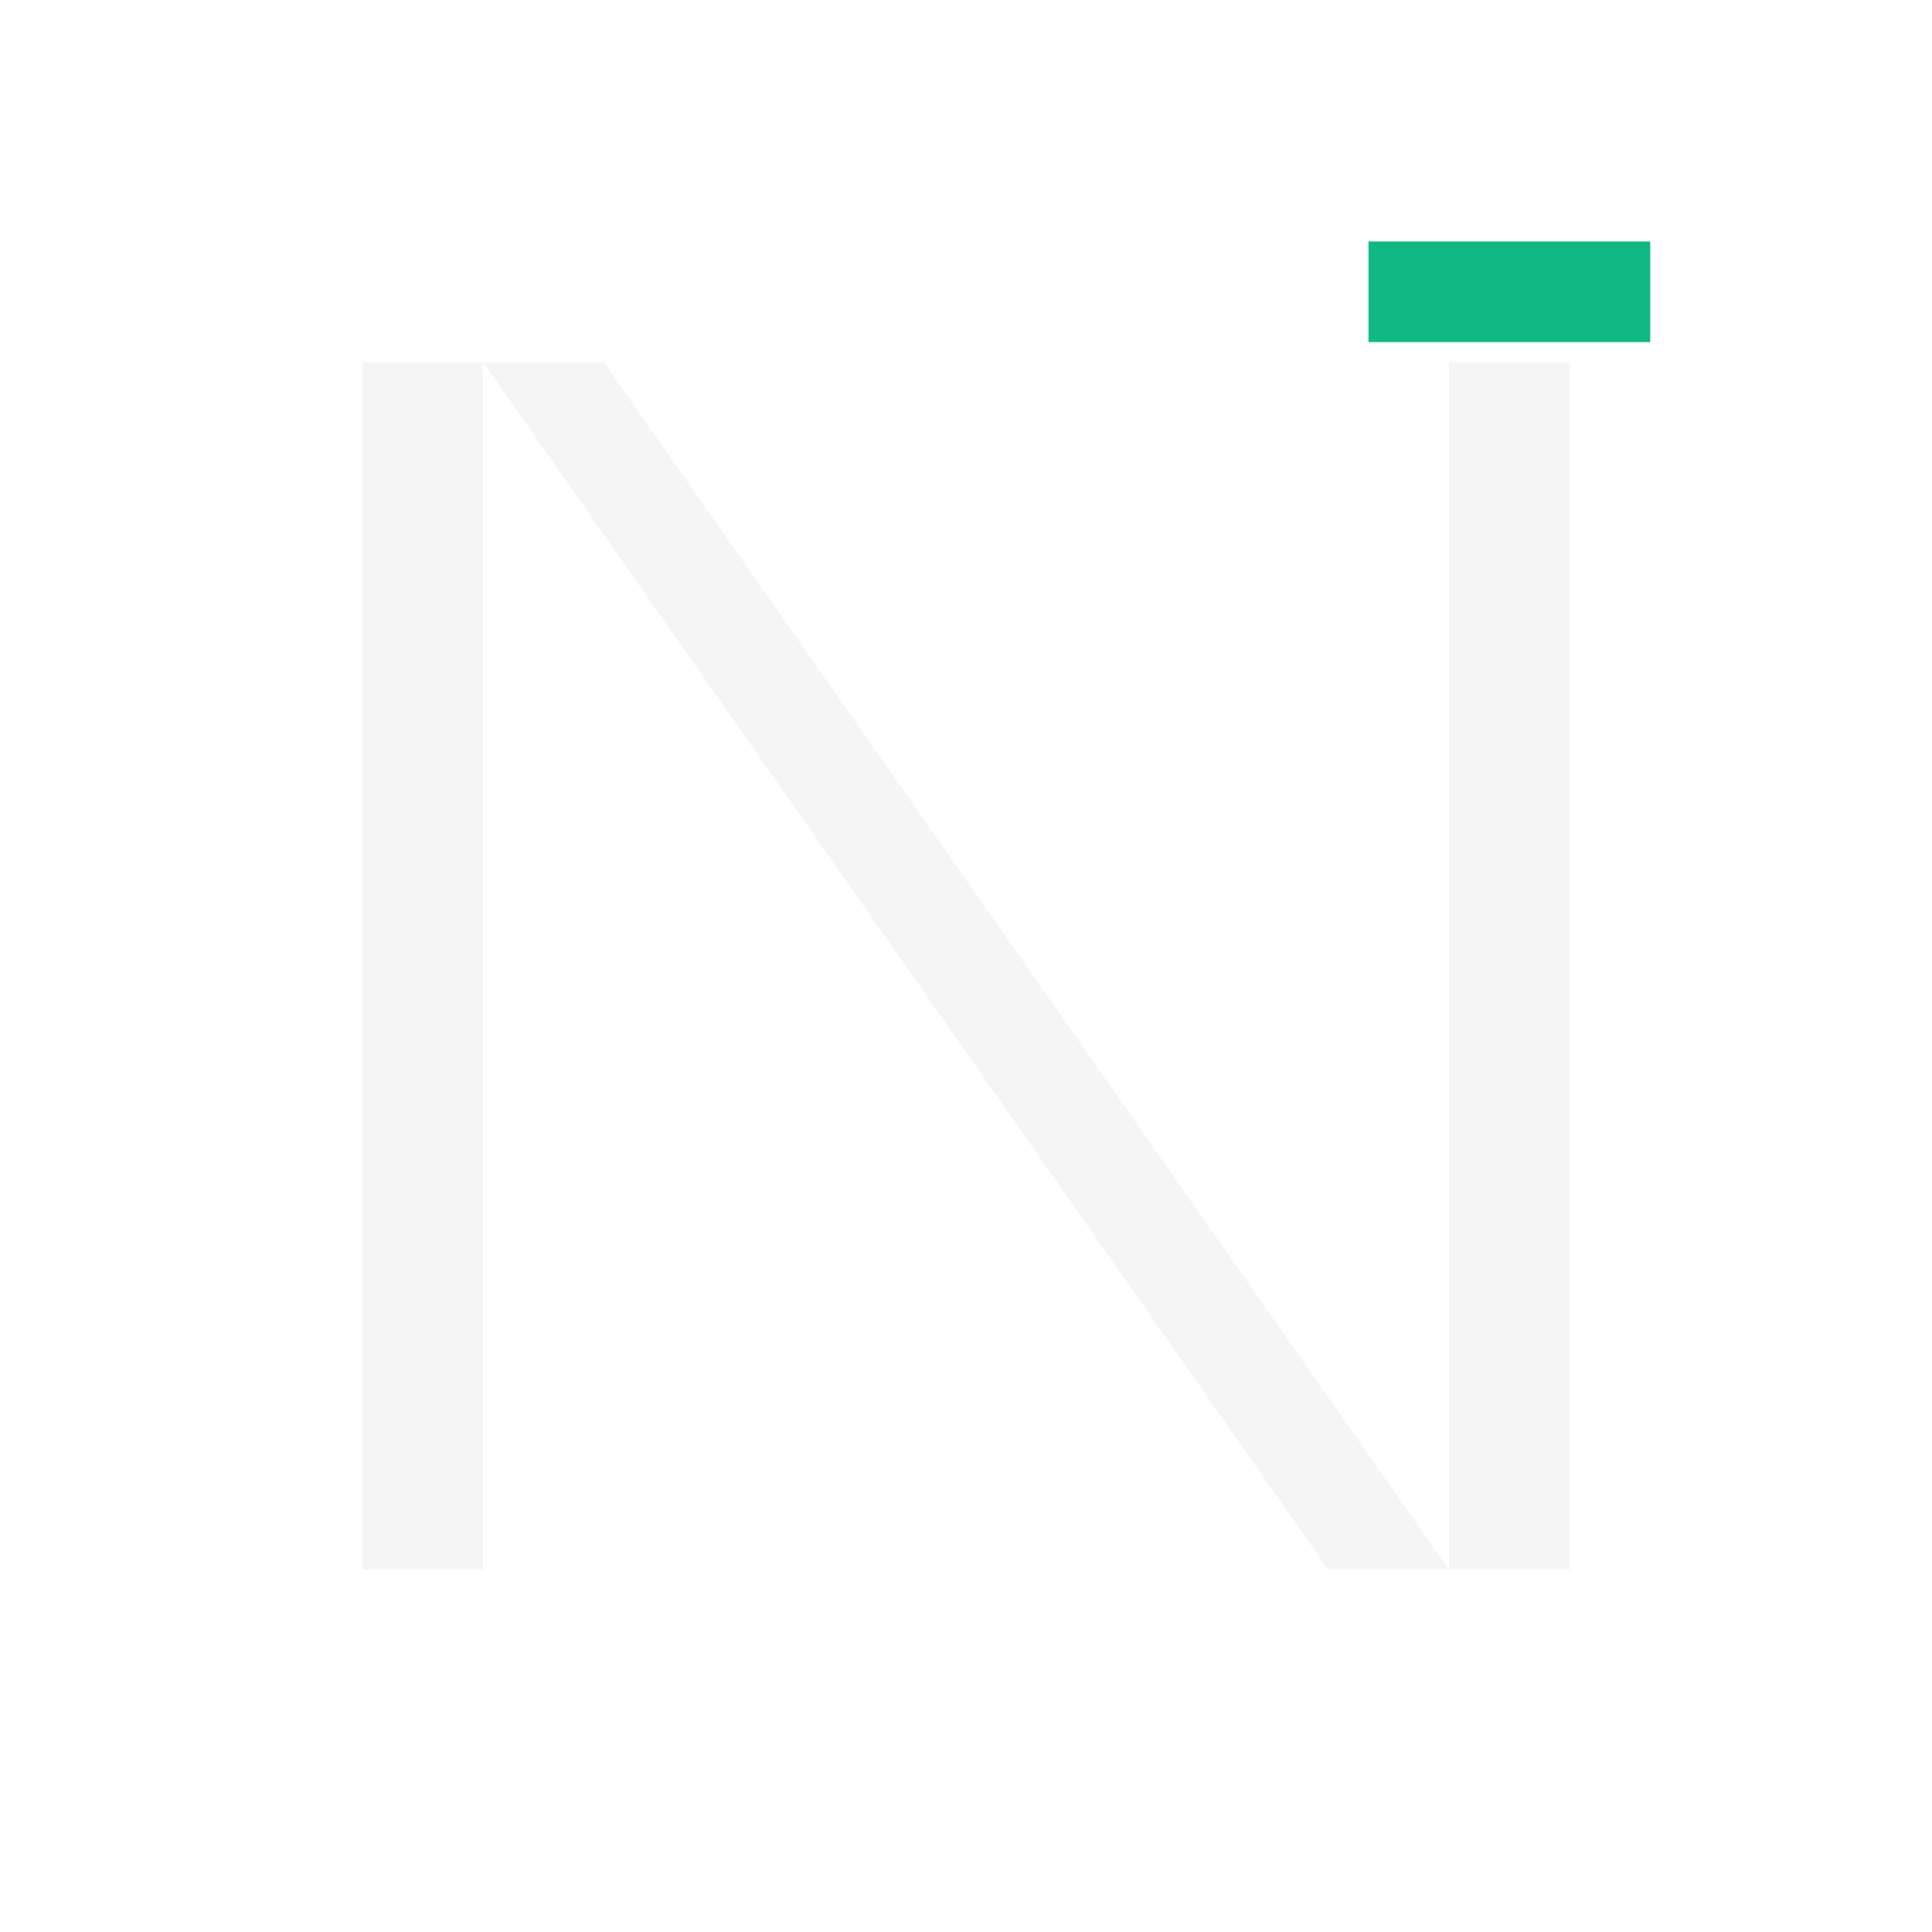
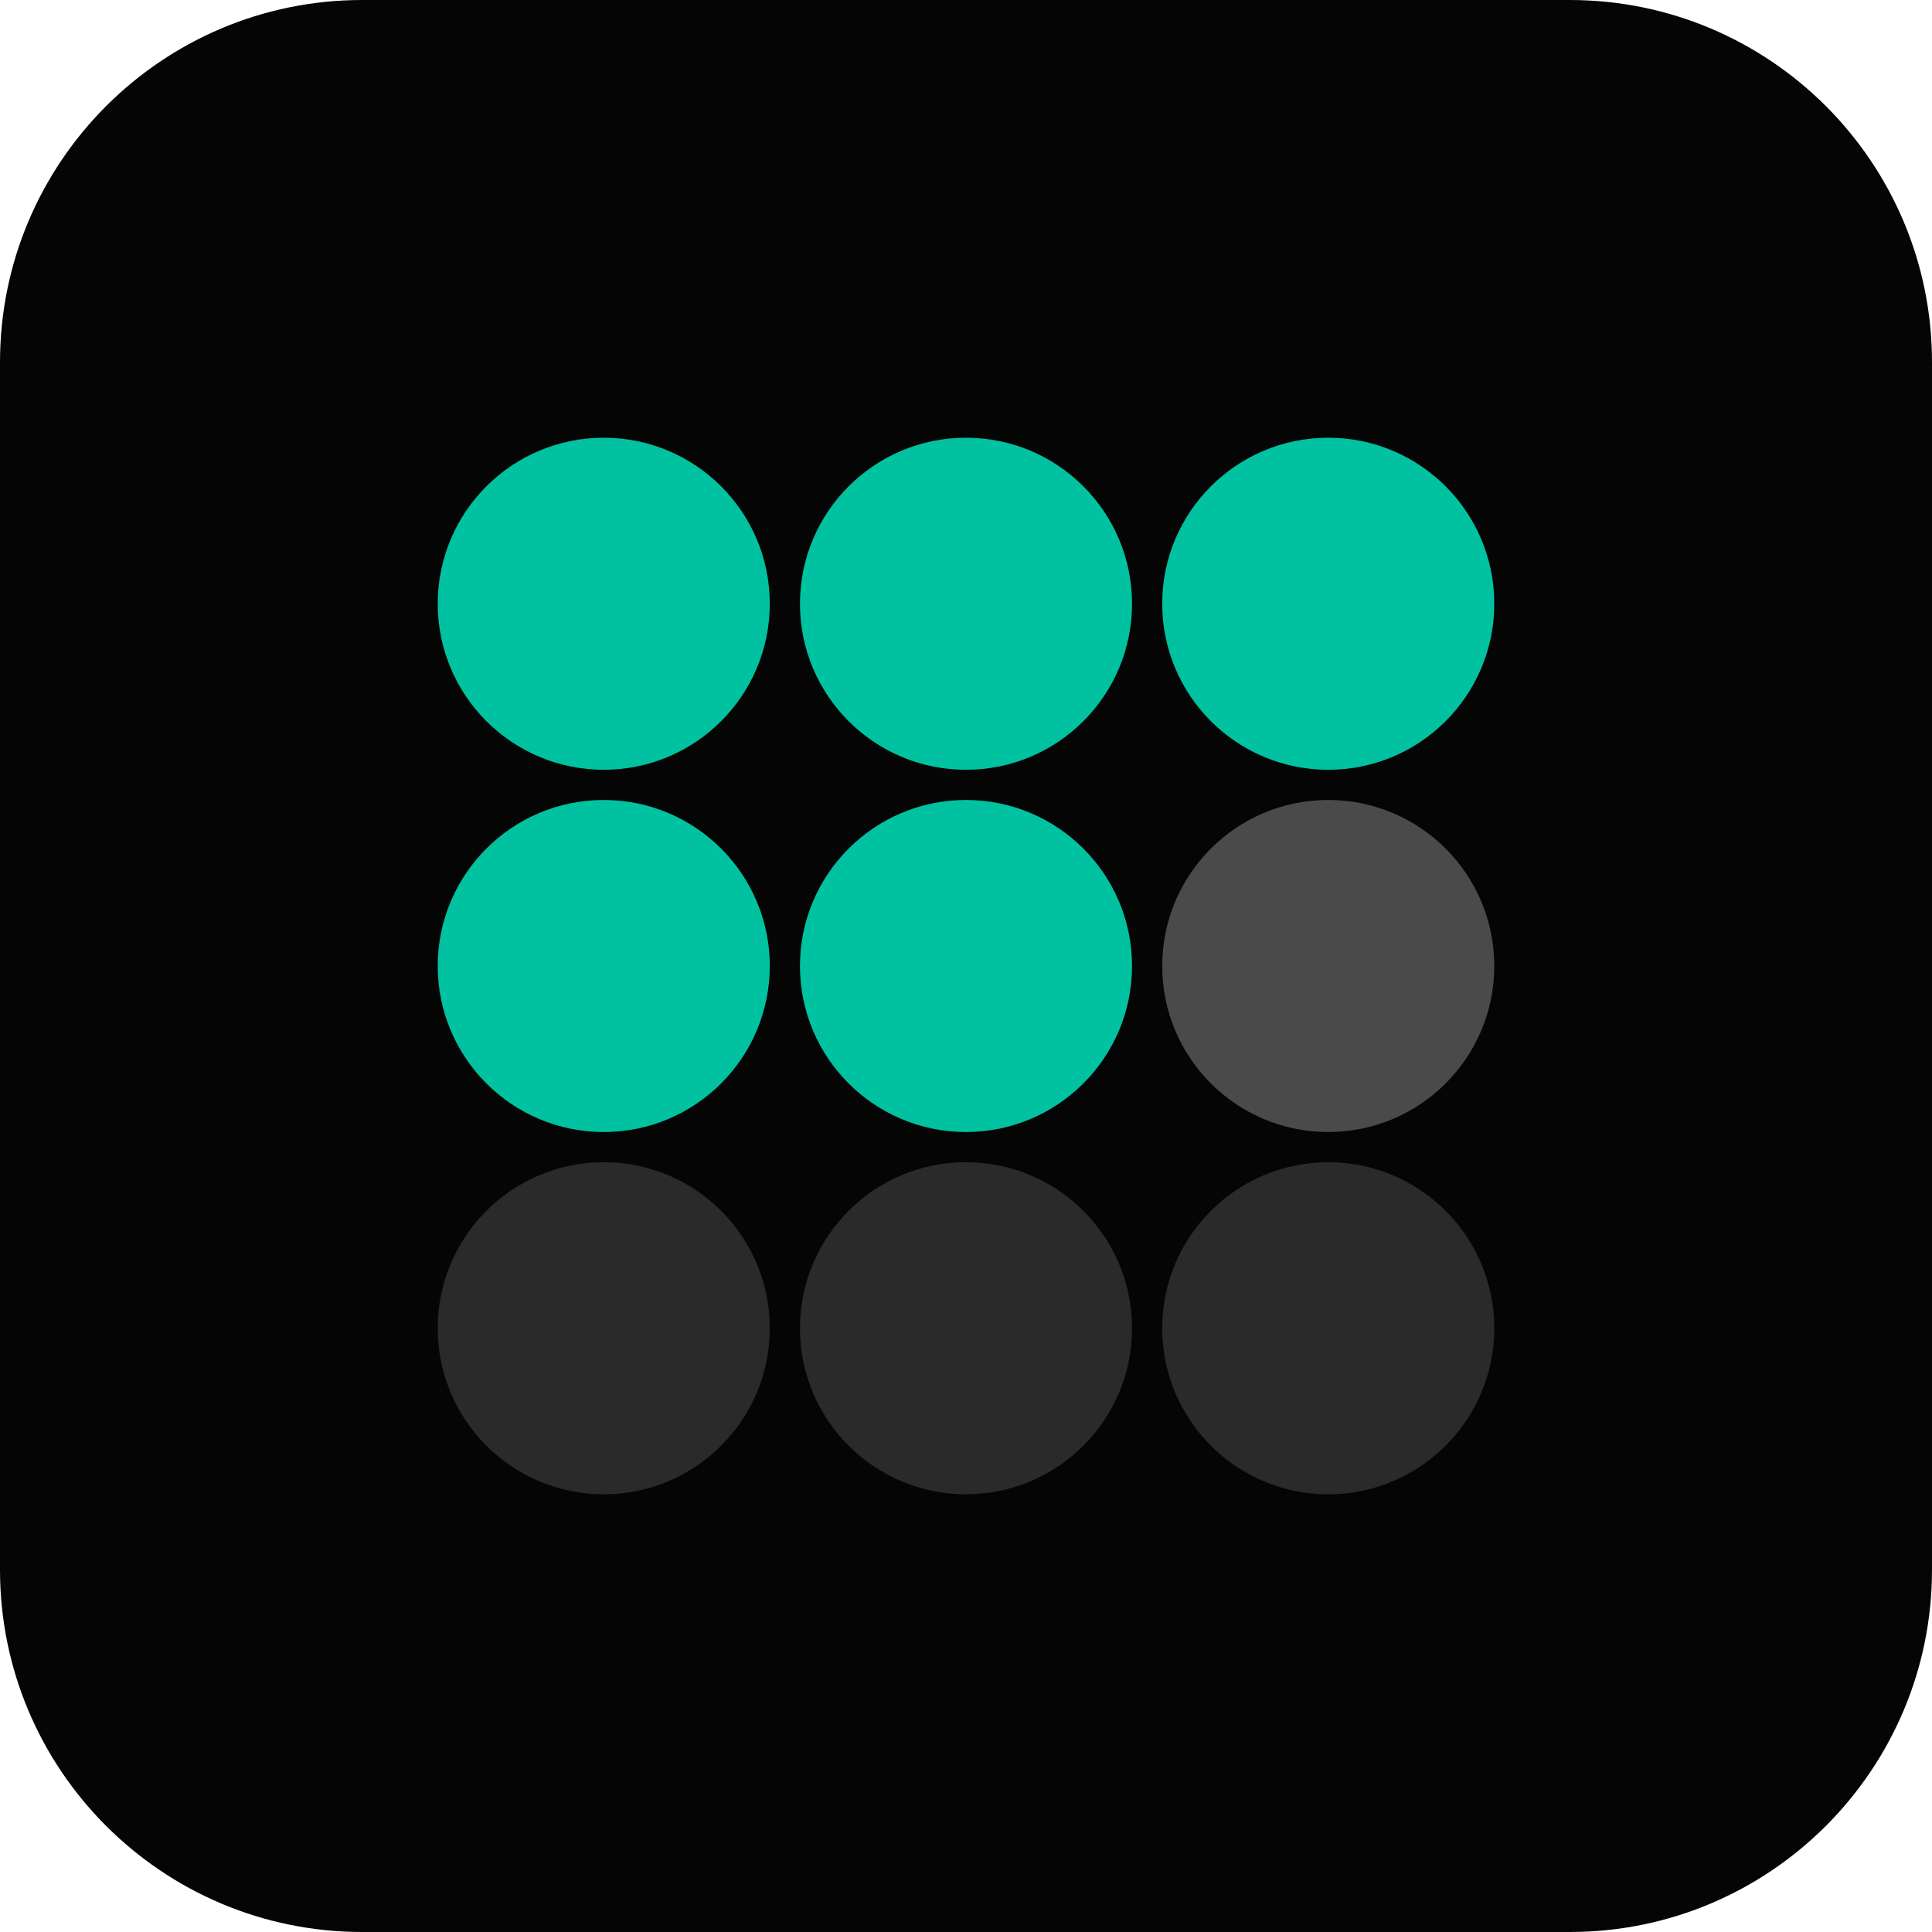
- <svg xmlns="http://www.w3.org/2000/svg" width="48" height="48" viewBox="0 0 48 48" fill="none" aria-label="Nebula Components">
-   <rect x="9" y="9" width="3" height="30" fill="#F5F5F5" />
-   <polygon points="12,9 15,9 36,39 33,39" fill="#F5F5F5" />
-   <rect x="36" y="9" width="3" height="30" fill="#F5F5F5" />
-   <rect x="34" y="6" width="7" height="2.5" fill="#10B981" />
+ <svg xmlns="http://www.w3.org/2000/svg" width="64" height="64" viewBox="0 0 64 64" fill="none" aria-label="Nebula Components">
+   <rect width="64" height="64" rx="12" fill="#050505" />
+   <circle cx="20" cy="20" r="5.5" fill="#00c2a0" />
+   <circle cx="32" cy="20" r="5.5" fill="#00c2a0" />
+   <circle cx="44" cy="20" r="5.5" fill="#00c2a0" />
+   <circle cx="20" cy="32" r="5.5" fill="#00c2a0" />
+   <circle cx="32" cy="32" r="5.5" fill="#00c2a0" />
+   <circle cx="44" cy="32" r="5.5" fill="#4a4a4a" />
+   <circle cx="20" cy="44" r="5.5" fill="#2a2a2a" />
+   <circle cx="32" cy="44" r="5.5" fill="#2a2a2a" />
+   <circle cx="44" cy="44" r="5.5" fill="#2a2a2a" />
</svg>
